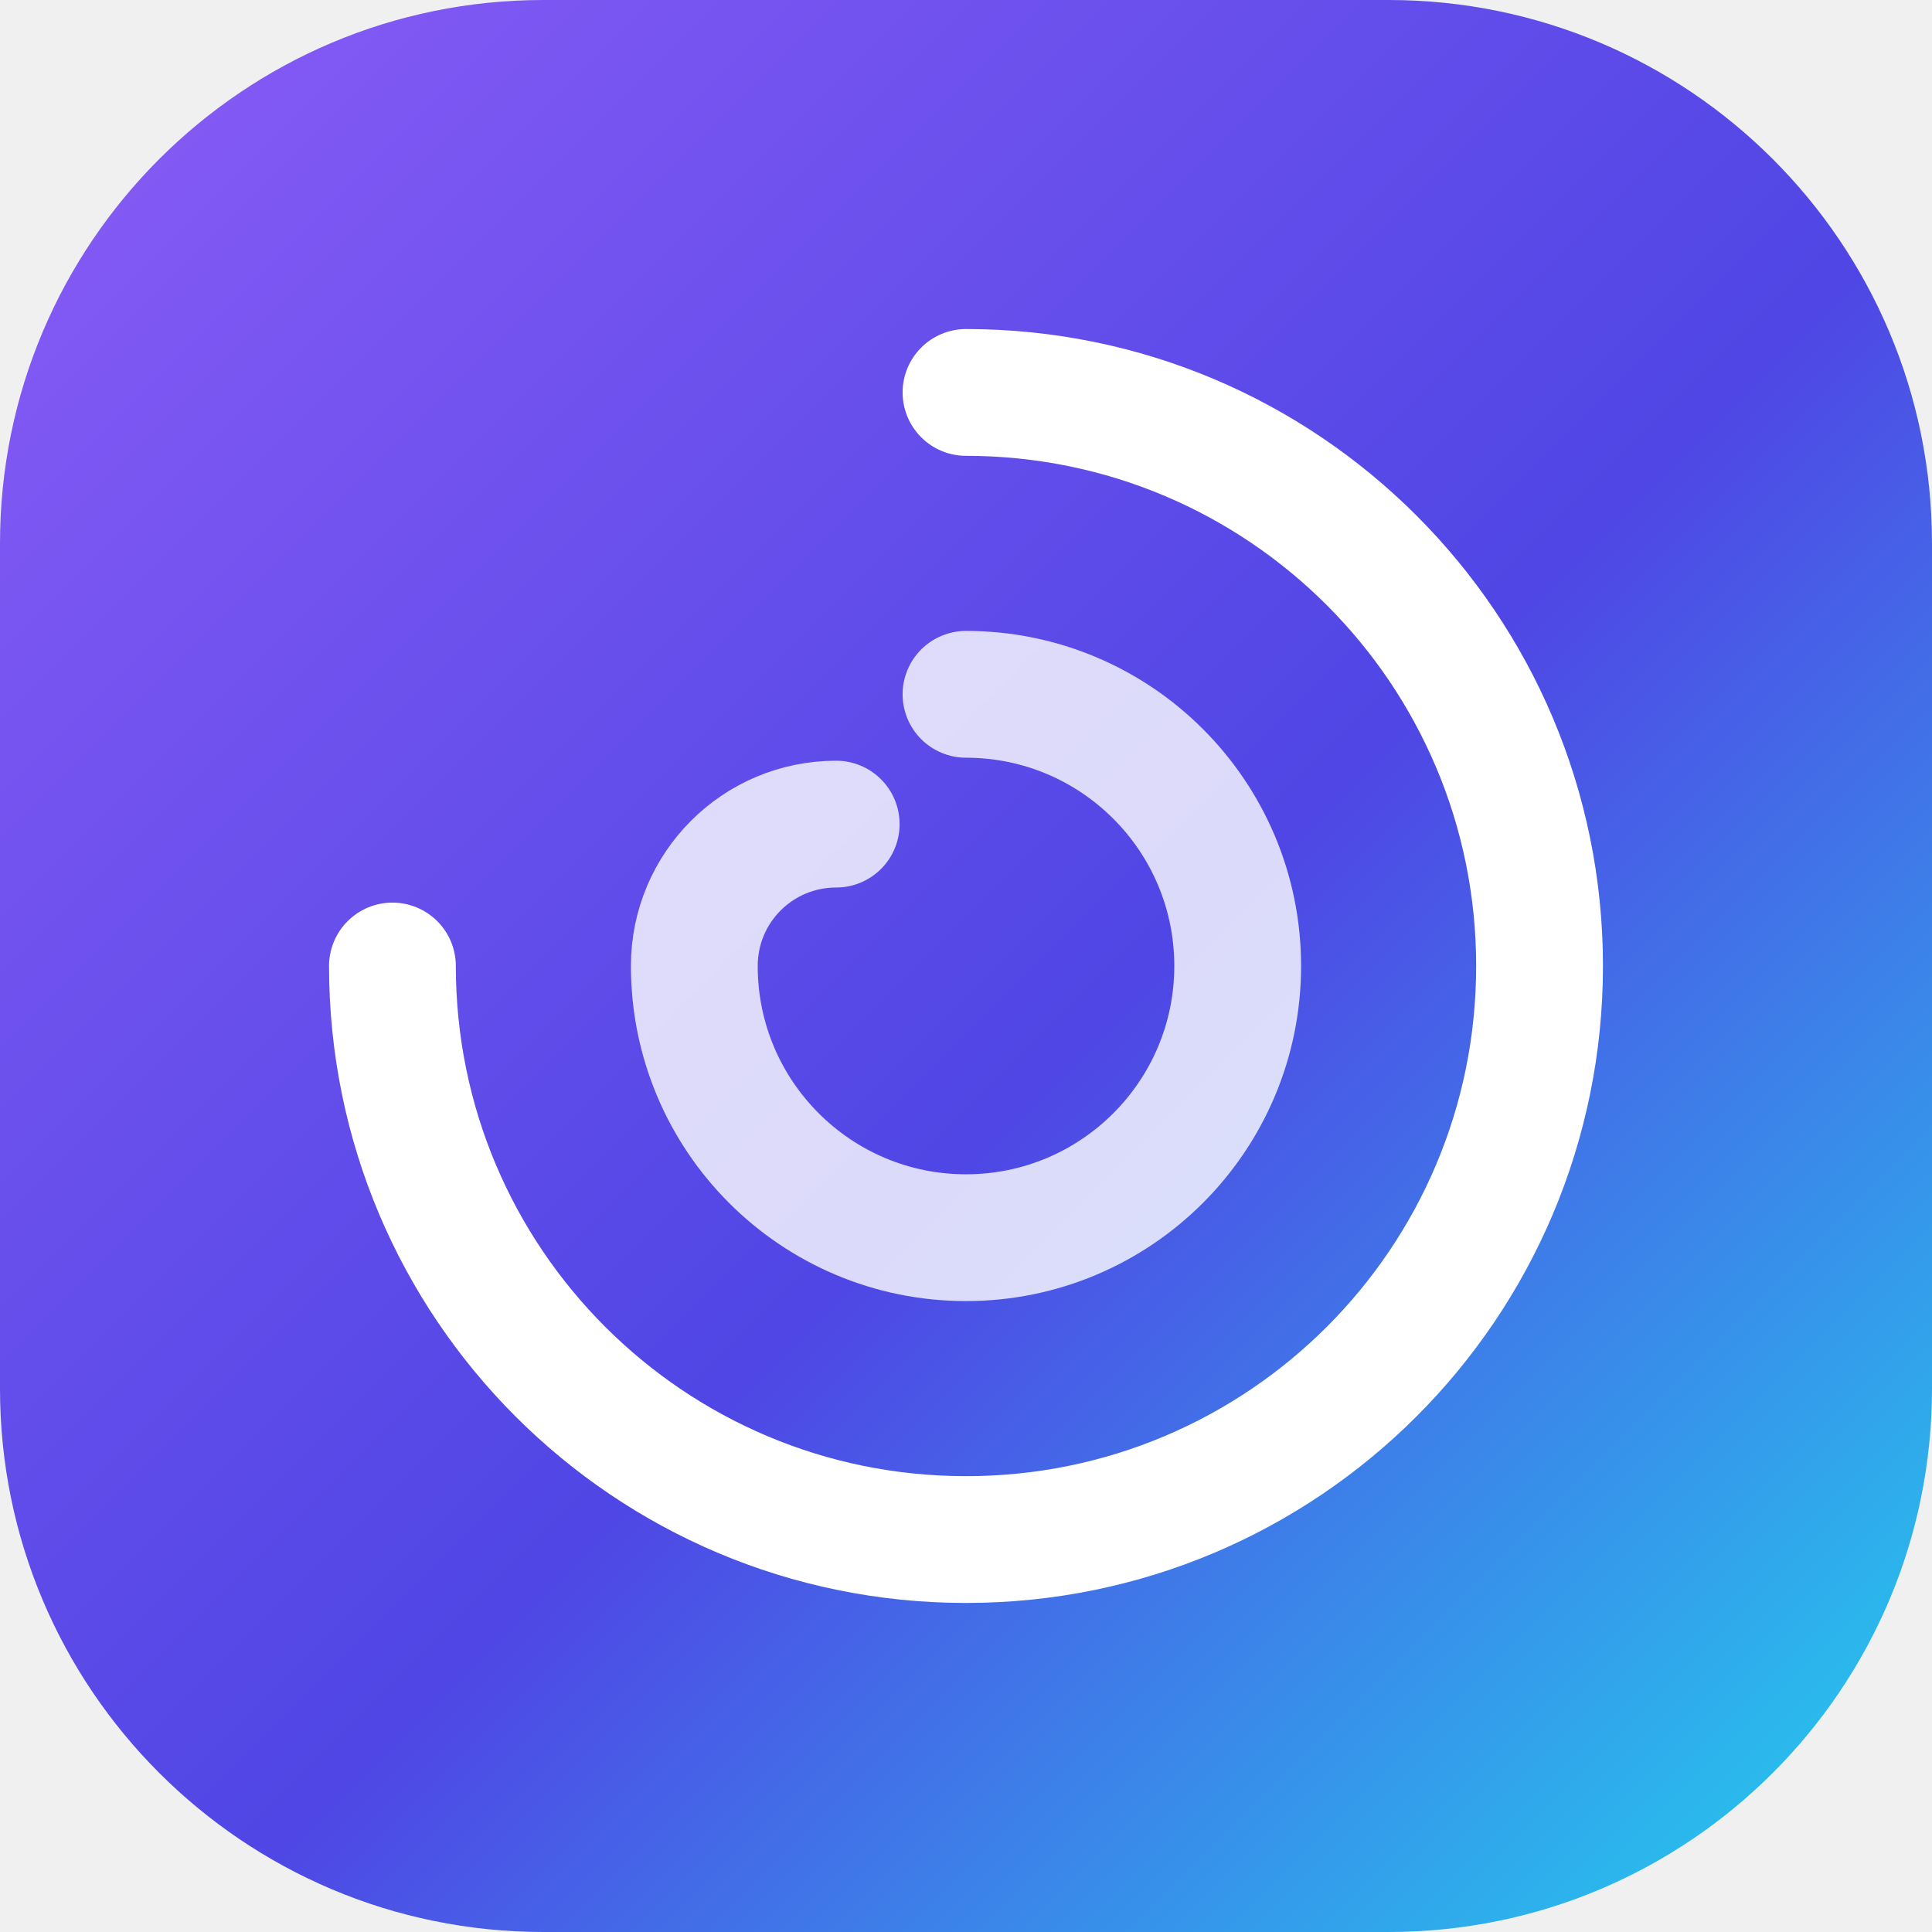
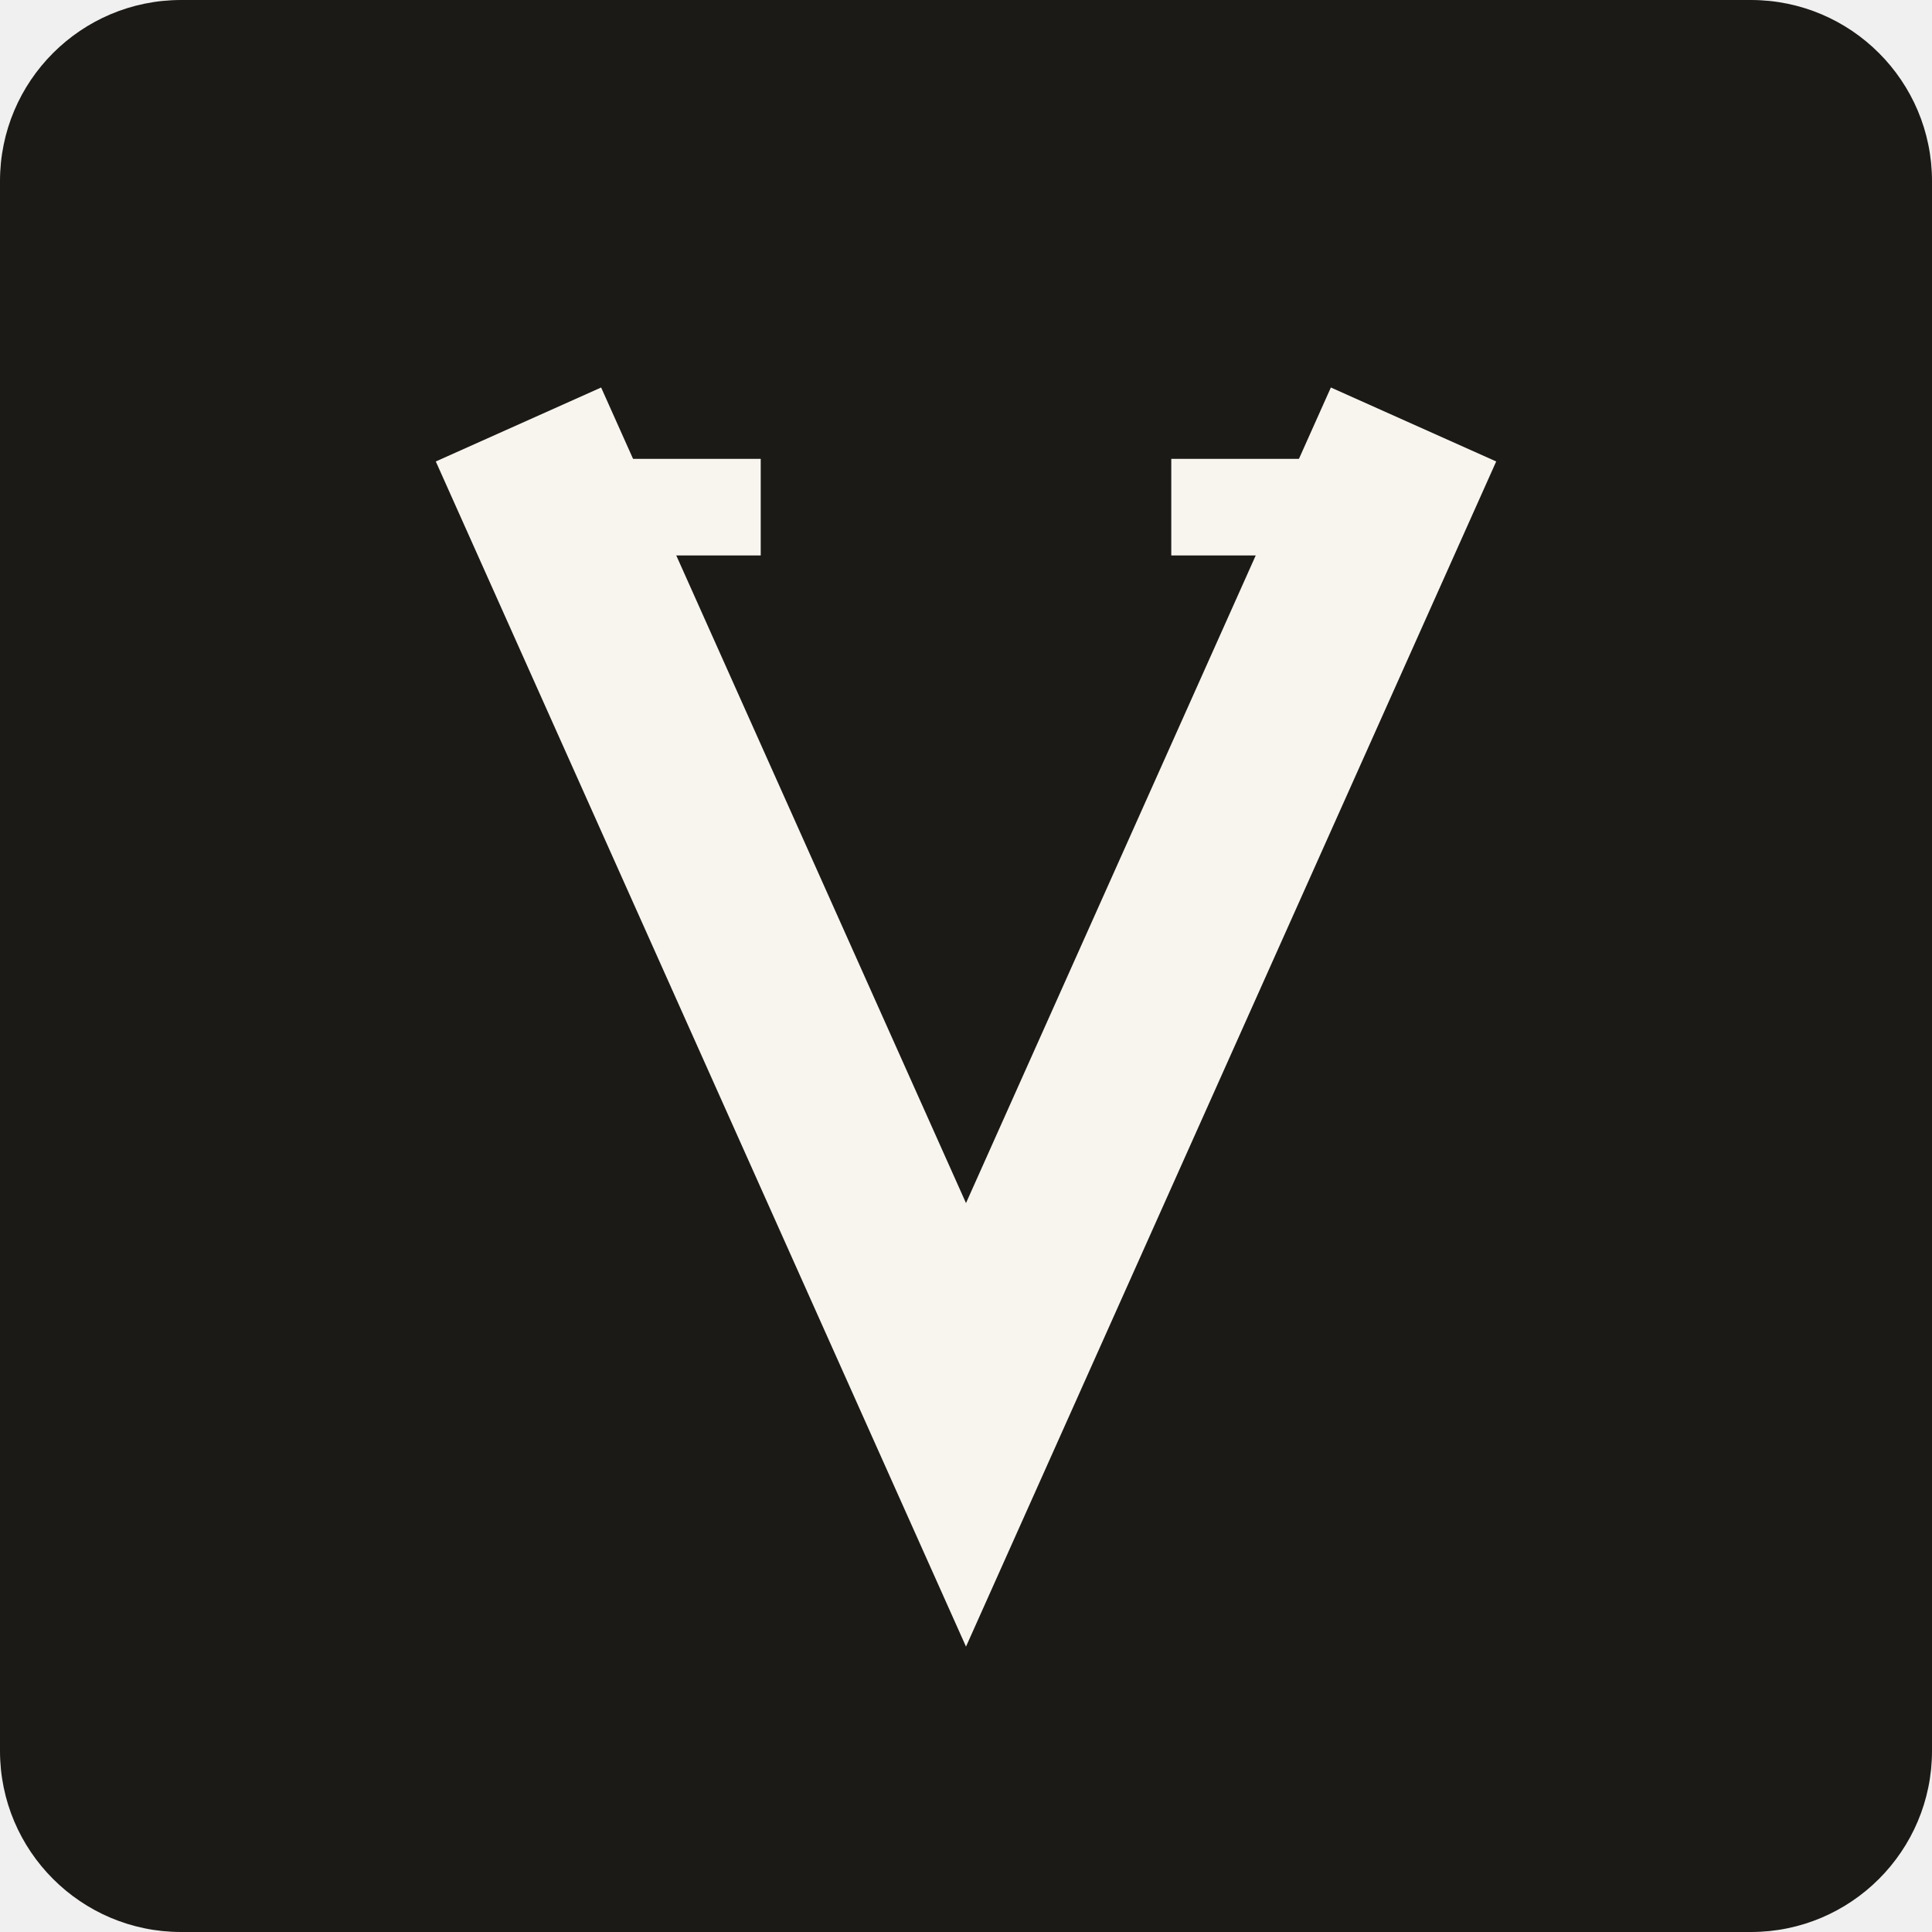
<svg xmlns="http://www.w3.org/2000/svg" viewBox="0 0 32 32">
-   <defs>
-     <linearGradient id="vortex" x1="0" y1="0" x2="32" y2="32" gradientUnits="userSpaceOnUse">
-       <stop stop-color="#8b5cf6" />
-       <stop offset="0.55" stop-color="#4f46e5" />
-       <stop offset="1" stop-color="#22d3ee" />
-     </linearGradient>
-   </defs>
-   <rect width="32" height="32" rx="9" fill="url(#vortex)" />
-   <path d="M16 6.5c5.25 0 9.5 4.25 9.5 9.5S21.25 25.5 16 25.5 6.5 21.25 6.5 16" fill="none" stroke="#ffffff" stroke-width="2.1" stroke-linecap="round" />
-   <path d="M16 11.5a4.5 4.5 0 1 1-4.5 4.5c0-1.3 1.05-2.35 2.35-2.35" fill="none" stroke="#ffffff" stroke-width="2.1" stroke-linecap="round" opacity="0.8" />
+   <rect width="32" height="32" rx="3" fill="#1b1a16" />
+   <path d="M9.2 8.4 16 23.6l6.8-15.2" fill="none" stroke="#f8f5ee" stroke-width="3" stroke-linecap="square" stroke-linejoin="miter" />
+   <path d="M9.2 8.4h3.4M19.4 8.4h3.4" stroke="#f8f5ee" stroke-width="1.6" />
</svg>
